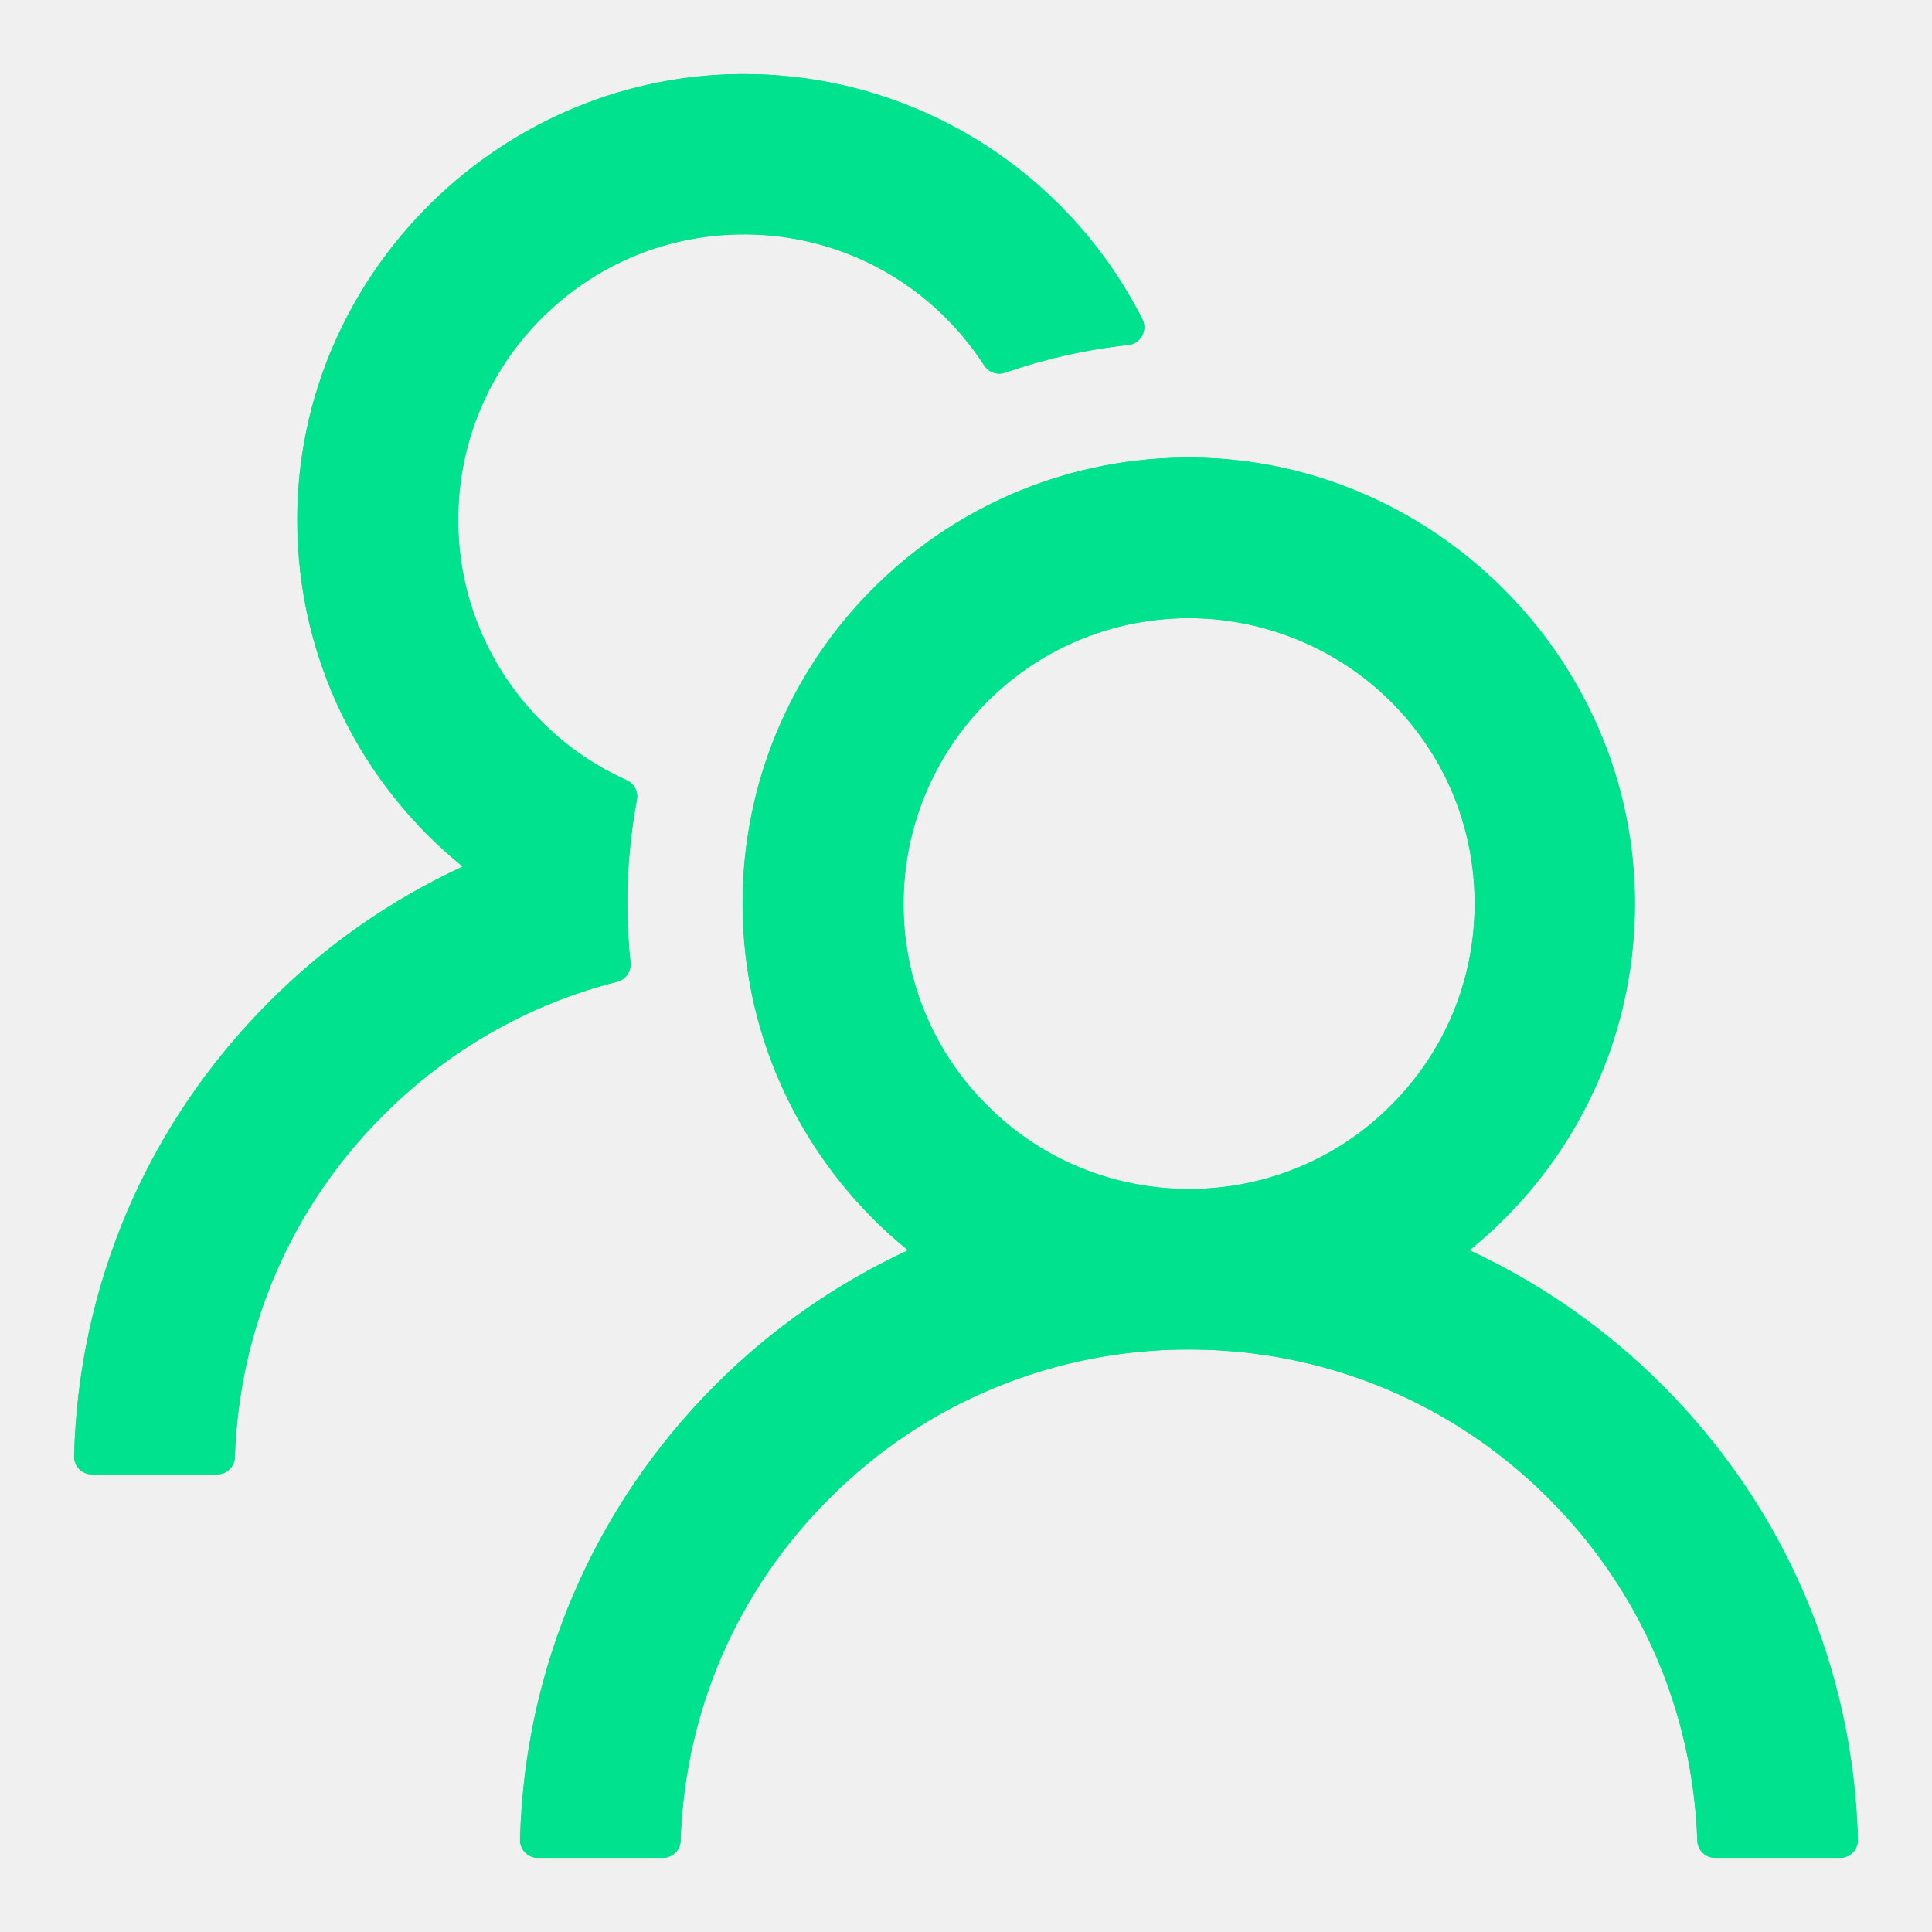
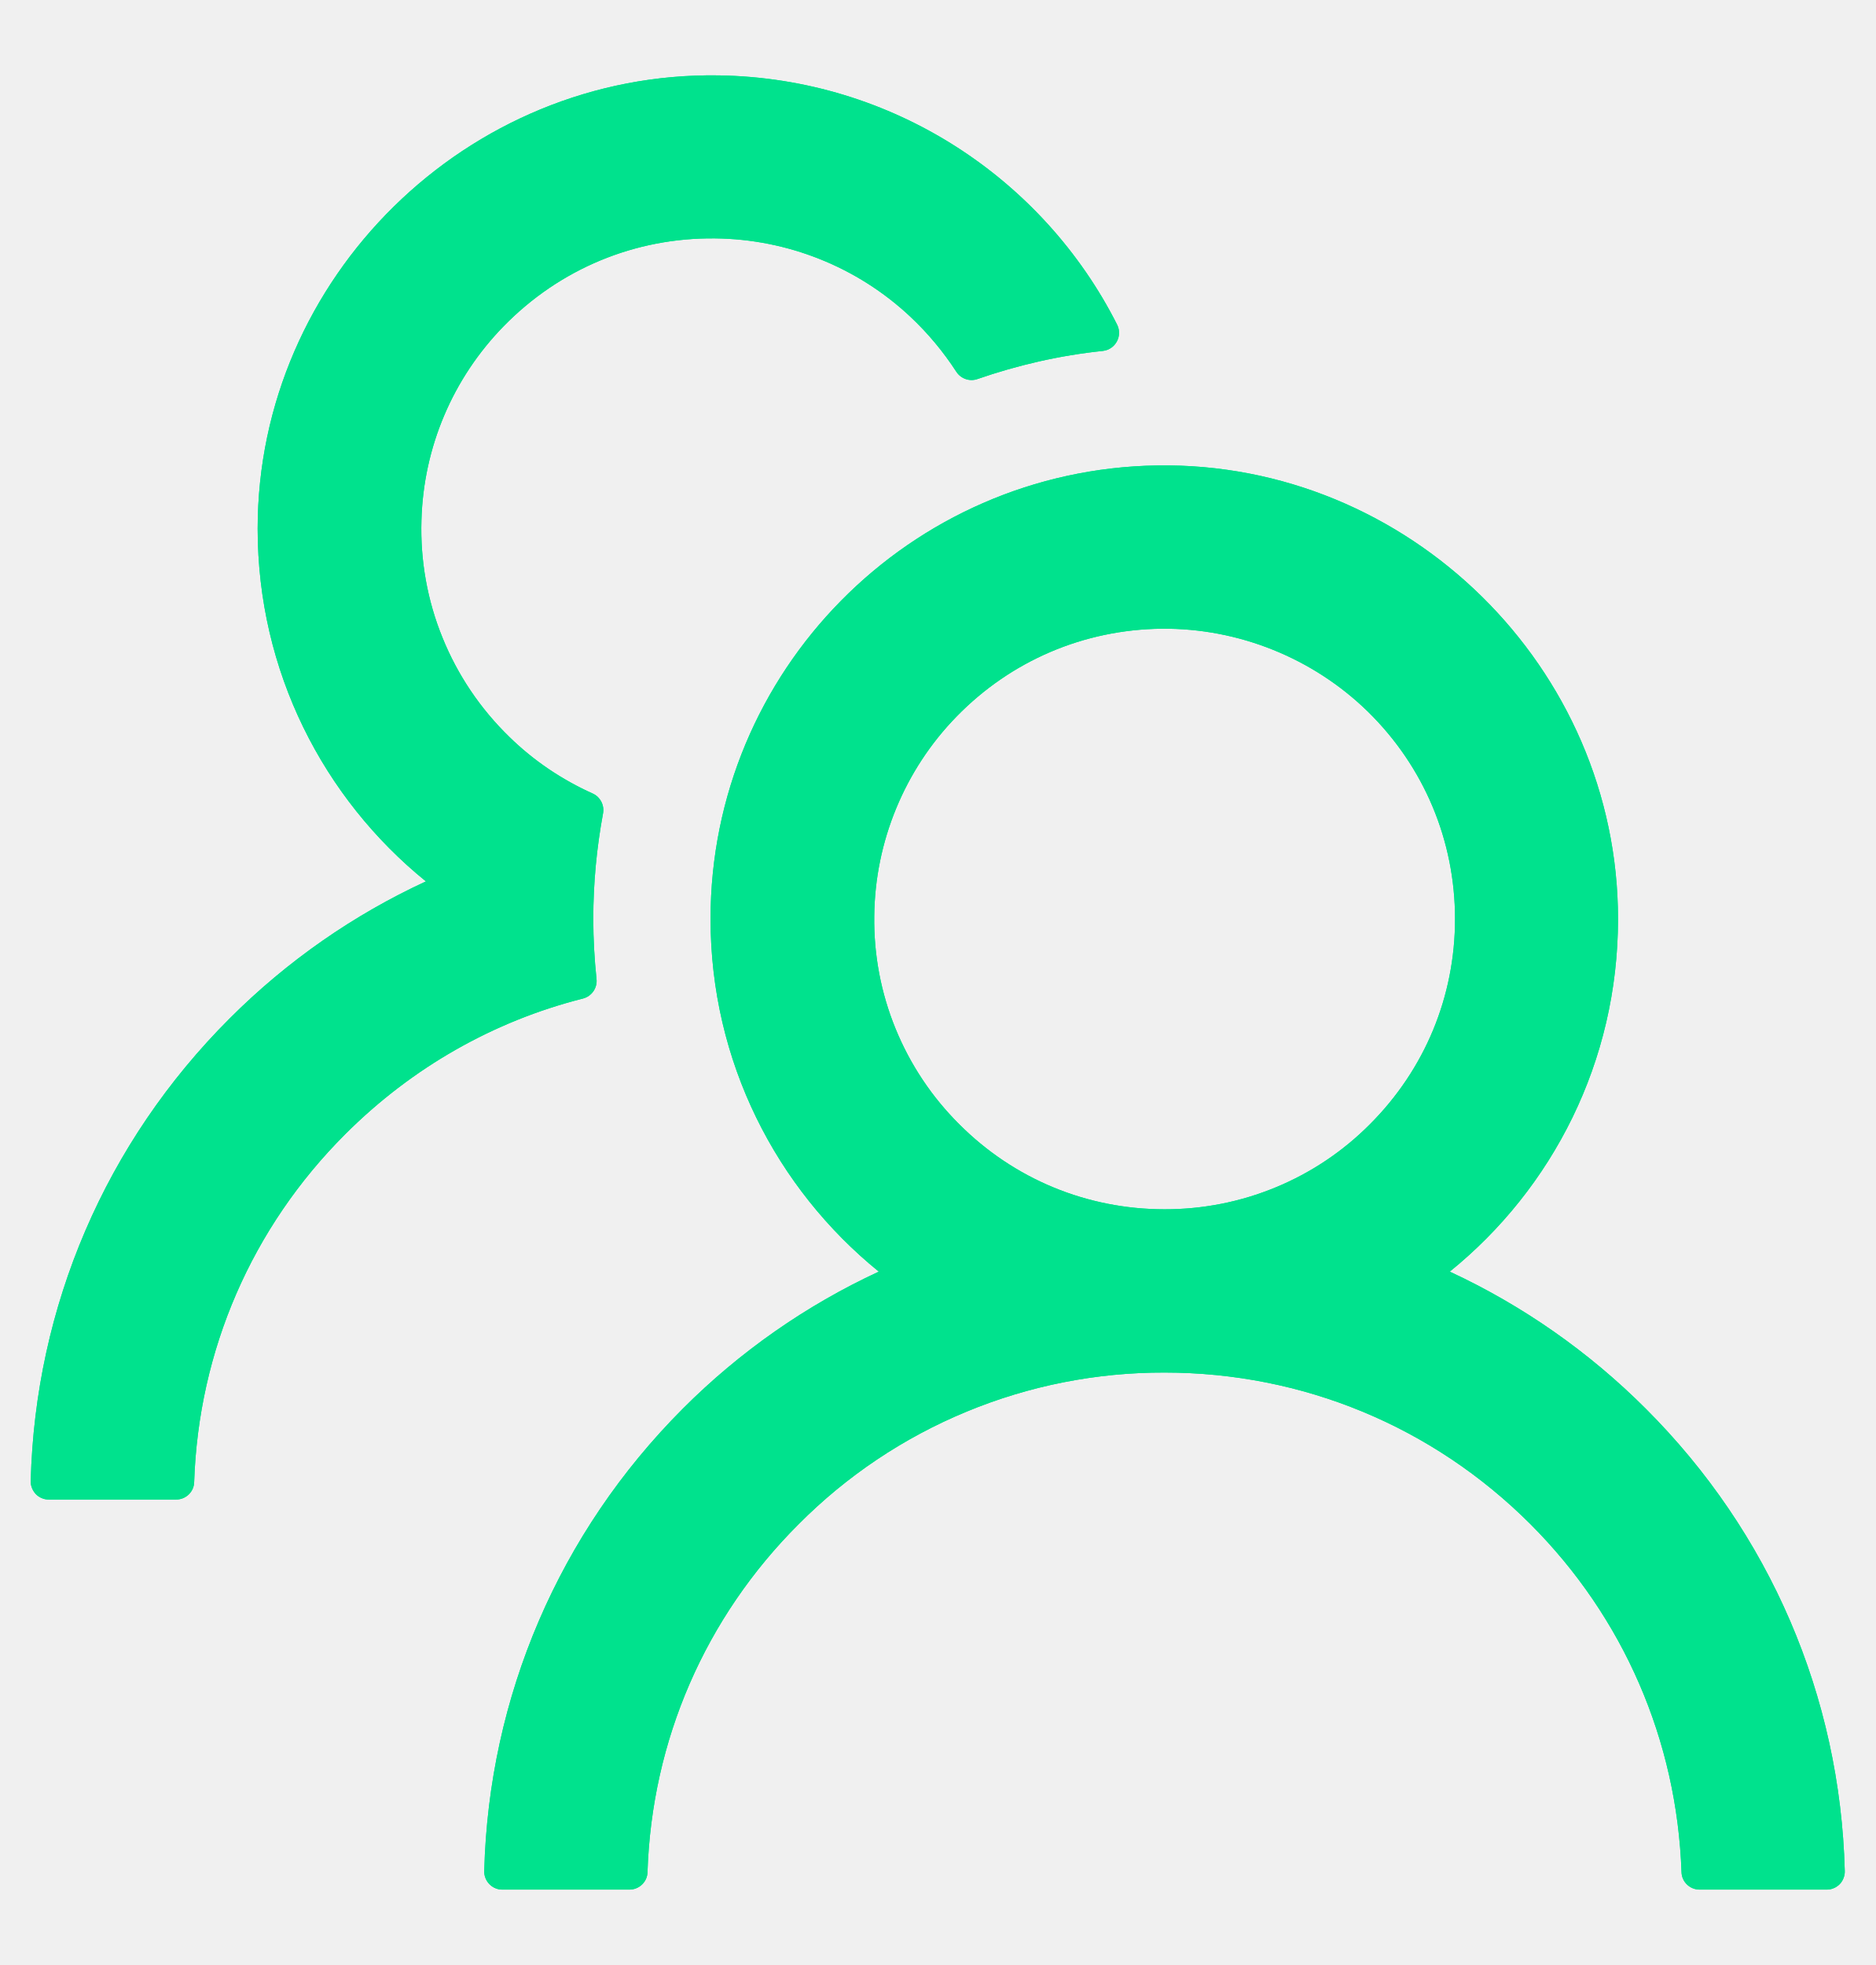
- <svg xmlns="http://www.w3.org/2000/svg" width="22" height="22" viewBox="0 0 22 22" fill="none">
-   <mask id="path-1-inside-1_1_1028" fill="white">
-     <path d="M18.927 15.771C18.291 15.135 17.549 14.616 16.733 14.237C17.884 13.306 18.617 11.884 18.617 10.289C18.617 7.476 16.271 5.168 13.458 5.211C10.688 5.254 8.456 7.511 8.456 10.289C8.456 11.884 9.192 13.306 10.34 14.237C9.524 14.616 8.781 15.135 8.146 15.771C6.76 17.16 5.973 18.993 5.922 20.948C5.921 20.975 5.926 21.002 5.936 21.027C5.946 21.053 5.961 21.076 5.98 21.095C5.999 21.114 6.021 21.13 6.046 21.14C6.071 21.151 6.098 21.156 6.125 21.156H7.547C7.656 21.156 7.748 21.07 7.75 20.961C7.798 19.488 8.395 18.11 9.444 17.063C9.98 16.524 10.618 16.096 11.322 15.805C12.024 15.514 12.778 15.365 13.539 15.367C15.085 15.367 16.54 15.969 17.635 17.063C18.681 18.11 19.277 19.488 19.328 20.961C19.331 21.07 19.422 21.156 19.531 21.156H20.953C20.98 21.156 21.007 21.151 21.032 21.14C21.057 21.13 21.08 21.114 21.099 21.095C21.118 21.076 21.132 21.053 21.142 21.027C21.152 21.002 21.157 20.975 21.156 20.948C21.105 18.993 20.318 17.16 18.927 15.771ZM13.539 13.539C12.671 13.539 11.853 13.201 11.241 12.587C10.934 12.282 10.692 11.919 10.528 11.518C10.364 11.118 10.283 10.689 10.289 10.256C10.297 9.423 10.629 8.618 11.211 8.022C11.82 7.397 12.635 7.049 13.506 7.039C14.367 7.032 15.202 7.367 15.817 7.968C16.446 8.585 16.792 9.411 16.792 10.289C16.792 11.158 16.454 11.973 15.839 12.587C15.538 12.89 15.18 13.13 14.785 13.293C14.39 13.457 13.966 13.54 13.539 13.539ZM7.179 10.96C7.156 10.739 7.143 10.515 7.143 10.289C7.143 9.885 7.181 9.492 7.252 9.109C7.27 9.017 7.222 8.923 7.138 8.885C6.793 8.73 6.475 8.517 6.201 8.248C5.878 7.934 5.624 7.557 5.455 7.14C5.285 6.723 5.205 6.275 5.219 5.825C5.241 5.01 5.569 4.236 6.14 3.652C6.767 3.01 7.61 2.659 8.507 2.669C9.317 2.677 10.099 2.989 10.69 3.543C10.891 3.731 11.063 3.939 11.208 4.162C11.259 4.241 11.358 4.274 11.444 4.244C11.891 4.089 12.364 3.98 12.848 3.929C12.991 3.914 13.072 3.761 13.008 3.634C12.183 2.002 10.497 0.874 8.547 0.844C5.732 0.801 3.385 3.109 3.385 5.919C3.385 7.514 4.119 8.936 5.269 9.868C4.462 10.241 3.718 10.756 3.073 11.401C1.682 12.79 0.895 14.623 0.844 16.581C0.843 16.608 0.848 16.635 0.858 16.66C0.868 16.686 0.883 16.709 0.901 16.728C0.92 16.747 0.943 16.763 0.968 16.773C0.993 16.784 1.02 16.789 1.047 16.789H2.471C2.581 16.789 2.672 16.703 2.674 16.594C2.723 15.121 3.319 13.742 4.368 12.696C5.115 11.95 6.029 11.432 7.026 11.18C7.125 11.155 7.191 11.061 7.179 10.96Z" />
+ <svg xmlns="http://www.w3.org/2000/svg" width="21" height="22" viewBox="0 0 21 22" fill="none">
+   <mask id="path-1-inside-1_1_1928" fill="white">
+     <path d="M18.427 15.771C17.791 15.135 17.049 14.616 16.233 14.237C17.384 13.306 18.117 11.884 18.117 10.289C18.117 7.476 15.771 5.168 12.958 5.211C10.188 5.254 7.956 7.511 7.956 10.289C7.956 11.884 8.692 13.306 9.84 14.237C9.024 14.615 8.281 15.135 7.646 15.771C6.26 17.16 5.473 18.993 5.422 20.948C5.421 20.975 5.426 21.002 5.436 21.027C5.446 21.053 5.461 21.076 5.48 21.095C5.499 21.114 5.521 21.13 5.546 21.14C5.571 21.151 5.598 21.156 5.625 21.156H7.047C7.156 21.156 7.248 21.07 7.25 20.961C7.298 19.488 7.895 18.109 8.944 17.063C9.48 16.524 10.118 16.096 10.822 15.805C11.524 15.514 12.278 15.365 13.039 15.367C14.585 15.367 16.04 15.969 17.135 17.063C18.181 18.109 18.777 19.488 18.828 20.961C18.831 21.07 18.922 21.156 19.031 21.156H20.453C20.48 21.156 20.507 21.151 20.532 21.14C20.557 21.13 20.58 21.114 20.599 21.095C20.618 21.076 20.632 21.053 20.642 21.027C20.652 21.002 20.657 20.975 20.656 20.948C20.605 18.993 19.818 17.16 18.427 15.771ZM13.039 13.539C12.171 13.539 11.353 13.201 10.741 12.587C10.434 12.282 10.192 11.919 10.028 11.518C9.864 11.118 9.783 10.689 9.789 10.256C9.797 9.423 10.129 8.618 10.711 8.022C11.32 7.397 12.135 7.049 13.006 7.039C13.867 7.031 14.702 7.367 15.317 7.968C15.946 8.585 16.292 9.411 16.292 10.289C16.292 11.157 15.954 11.972 15.339 12.587C15.038 12.89 14.68 13.13 14.285 13.293C13.89 13.457 13.466 13.54 13.039 13.539ZM6.679 10.959C6.656 10.739 6.643 10.515 6.643 10.289C6.643 9.885 6.681 9.492 6.752 9.108C6.77 9.017 6.722 8.923 6.638 8.885C6.293 8.73 5.975 8.517 5.701 8.248C5.378 7.934 5.124 7.557 4.955 7.14C4.785 6.723 4.705 6.275 4.719 5.825C4.741 5.01 5.069 4.236 5.64 3.652C6.267 3.01 7.11 2.659 8.007 2.669C8.817 2.677 9.599 2.989 10.19 3.543C10.391 3.731 10.563 3.939 10.708 4.162C10.759 4.241 10.858 4.274 10.944 4.244C11.391 4.089 11.864 3.979 12.348 3.929C12.491 3.913 12.572 3.761 12.508 3.634C11.683 2.002 9.997 0.874 8.047 0.844C5.232 0.801 2.885 3.109 2.885 5.919C2.885 7.514 3.619 8.936 4.769 9.868C3.962 10.241 3.218 10.756 2.573 11.401C1.182 12.79 0.395 14.623 0.344 16.581C0.343 16.608 0.348 16.635 0.358 16.66C0.368 16.685 0.383 16.708 0.401 16.728C0.42 16.747 0.443 16.763 0.468 16.773C0.493 16.784 0.52 16.789 0.547 16.789H1.971C2.081 16.789 2.172 16.703 2.174 16.593C2.223 15.121 2.819 13.742 3.868 12.696C4.615 11.95 5.529 11.432 6.526 11.18C6.625 11.155 6.691 11.061 6.679 10.959Z" />
  </mask>
-   <path d="M18.927 15.771C18.291 15.135 17.549 14.616 16.733 14.237C17.884 13.306 18.617 11.884 18.617 10.289C18.617 7.476 16.271 5.168 13.458 5.211C10.688 5.254 8.456 7.511 8.456 10.289C8.456 11.884 9.192 13.306 10.34 14.237C9.524 14.616 8.781 15.135 8.146 15.771C6.76 17.16 5.973 18.993 5.922 20.948C5.921 20.975 5.926 21.002 5.936 21.027C5.946 21.053 5.961 21.076 5.98 21.095C5.999 21.114 6.021 21.13 6.046 21.14C6.071 21.151 6.098 21.156 6.125 21.156H7.547C7.656 21.156 7.748 21.07 7.75 20.961C7.798 19.488 8.395 18.11 9.444 17.063C9.98 16.524 10.618 16.096 11.322 15.805C12.024 15.514 12.778 15.365 13.539 15.367C15.085 15.367 16.54 15.969 17.635 17.063C18.681 18.11 19.277 19.488 19.328 20.961C19.331 21.07 19.422 21.156 19.531 21.156H20.953C20.98 21.156 21.007 21.151 21.032 21.14C21.057 21.13 21.08 21.114 21.099 21.095C21.118 21.076 21.132 21.053 21.142 21.027C21.152 21.002 21.157 20.975 21.156 20.948C21.105 18.993 20.318 17.16 18.927 15.771ZM13.539 13.539C12.671 13.539 11.853 13.201 11.241 12.587C10.934 12.282 10.692 11.919 10.528 11.518C10.364 11.118 10.283 10.689 10.289 10.256C10.297 9.423 10.629 8.618 11.211 8.022C11.82 7.397 12.635 7.049 13.506 7.039C14.367 7.032 15.202 7.367 15.817 7.968C16.446 8.585 16.792 9.411 16.792 10.289C16.792 11.158 16.454 11.973 15.839 12.587C15.538 12.89 15.18 13.13 14.785 13.293C14.39 13.457 13.966 13.54 13.539 13.539ZM7.179 10.96C7.156 10.739 7.143 10.515 7.143 10.289C7.143 9.885 7.181 9.492 7.252 9.109C7.27 9.017 7.222 8.923 7.138 8.885C6.793 8.73 6.475 8.517 6.201 8.248C5.878 7.934 5.624 7.557 5.455 7.14C5.285 6.723 5.205 6.275 5.219 5.825C5.241 5.01 5.569 4.236 6.14 3.652C6.767 3.01 7.61 2.659 8.507 2.669C9.317 2.677 10.099 2.989 10.69 3.543C10.891 3.731 11.063 3.939 11.208 4.162C11.259 4.241 11.358 4.274 11.444 4.244C11.891 4.089 12.364 3.98 12.848 3.929C12.991 3.914 13.072 3.761 13.008 3.634C12.183 2.002 10.497 0.874 8.547 0.844C5.732 0.801 3.385 3.109 3.385 5.919C3.385 7.514 4.119 8.936 5.269 9.868C4.462 10.241 3.718 10.756 3.073 11.401C1.682 12.79 0.895 14.623 0.844 16.581C0.843 16.608 0.848 16.635 0.858 16.66C0.868 16.686 0.883 16.709 0.901 16.728C0.92 16.747 0.943 16.763 0.968 16.773C0.993 16.784 1.02 16.789 1.047 16.789H2.471C2.581 16.789 2.672 16.703 2.674 16.594C2.723 15.121 3.319 13.742 4.368 12.696C5.115 11.95 6.029 11.432 7.026 11.18C7.125 11.155 7.191 11.061 7.179 10.96Z" fill="#00E28D" />
-   <path d="M18.927 15.771L18.22 16.478L18.221 16.479L18.927 15.771ZM16.733 14.237L16.104 13.46L14.858 14.47L16.312 15.145L16.733 14.237ZM13.458 5.211L13.443 4.211L13.442 4.211L13.458 5.211ZM10.34 14.237L10.761 15.145L12.214 14.471L10.97 13.461L10.34 14.237ZM8.146 15.771L7.439 15.064L7.438 15.065L8.146 15.771ZM5.922 20.948L4.922 20.922L4.922 20.923L5.922 20.948ZM6.125 21.156V20.156H6.125L6.125 21.156ZM7.75 20.961L6.751 20.928L6.75 20.938L7.75 20.961ZM9.444 17.063L10.15 17.771L10.153 17.769L9.444 17.063ZM13.539 15.367L13.536 16.367H13.539V15.367ZM19.328 20.961L20.328 20.938L20.328 20.926L19.328 20.961ZM20.953 21.156L20.953 20.156H20.953V21.156ZM21.156 20.948L22.156 20.923L22.156 20.922L21.156 20.948ZM13.539 13.539L13.542 12.539H13.539V13.539ZM11.241 12.587L11.95 11.881L11.946 11.877L11.241 12.587ZM10.289 10.256L11.289 10.27L11.289 10.265L10.289 10.256ZM11.211 8.022L10.495 7.323L10.495 7.324L11.211 8.022ZM13.506 7.039L13.497 6.039L13.495 6.039L13.506 7.039ZM15.817 7.968L16.517 7.254L16.516 7.254L15.817 7.968ZM15.839 12.587L15.132 11.88L15.131 11.882L15.839 12.587ZM7.252 9.109L6.271 8.918L6.269 8.926L7.252 9.109ZM7.138 8.885L7.552 7.975L7.547 7.973L7.138 8.885ZM6.201 8.248L6.902 7.534L6.897 7.53L6.201 8.248ZM5.219 5.825L6.218 5.856L6.218 5.854L5.219 5.825ZM6.14 3.652L6.855 4.351L6.856 4.351L6.14 3.652ZM8.507 2.669L8.495 3.669L8.497 3.669L8.507 2.669ZM10.69 3.543L11.374 2.813L11.373 2.813L10.69 3.543ZM11.208 4.162L12.049 3.62L12.048 3.619L11.208 4.162ZM11.444 4.244L11.117 3.299L11.112 3.301L11.444 4.244ZM12.848 3.929L12.953 4.923L12.955 4.923L12.848 3.929ZM13.008 3.634L13.903 3.187L13.901 3.183L13.008 3.634ZM8.547 0.844L8.563 -0.156L8.563 -0.156L8.547 0.844ZM5.269 9.868L5.689 10.775L7.147 10.102L5.899 9.091L5.269 9.868ZM3.073 11.401L3.78 12.109L3.78 12.108L3.073 11.401ZM0.844 16.581L-0.156 16.555L-0.156 16.556L0.844 16.581ZM1.047 16.789V15.789H1.047L1.047 16.789ZM2.674 16.594L1.675 16.561L1.675 16.57L2.674 16.594ZM4.368 12.696L5.074 13.404L5.075 13.403L4.368 12.696ZM7.026 11.18L7.271 12.15L7.275 12.149L7.026 11.18ZM19.634 15.064C18.916 14.345 18.076 13.758 17.154 13.33L16.312 15.145C17.021 15.473 17.667 15.925 18.22 16.478L19.634 15.064ZM17.363 15.014C18.737 13.901 19.617 12.198 19.617 10.289H17.617C17.617 11.569 17.03 12.71 16.104 13.46L17.363 15.014ZM19.617 10.289C19.617 6.917 16.813 4.159 13.443 4.211L13.473 6.211C15.729 6.176 17.617 8.035 17.617 10.289H19.617ZM13.442 4.211C10.128 4.263 7.456 6.964 7.456 10.289H9.456C9.456 8.059 11.248 6.246 13.473 6.211L13.442 4.211ZM7.456 10.289C7.456 12.199 8.339 13.901 9.71 15.014L10.97 13.461C10.045 12.71 9.456 11.569 9.456 10.289H7.456ZM9.919 13.33C8.997 13.758 8.157 14.345 7.439 15.064L8.854 16.478C9.406 15.925 10.051 15.473 10.761 15.145L9.919 13.33ZM7.438 15.065C5.872 16.634 4.98 18.711 4.922 20.922L6.922 20.974C6.966 19.276 7.648 17.686 8.854 16.477L7.438 15.065ZM4.922 20.923C4.918 21.084 4.946 21.243 5.005 21.393L6.867 20.662C6.906 20.761 6.924 20.867 6.922 20.973L4.922 20.923ZM5.005 21.393C5.064 21.542 5.152 21.678 5.264 21.793L6.695 20.397C6.77 20.473 6.828 20.563 6.867 20.662L5.005 21.393ZM5.264 21.793C5.376 21.908 5.51 22 5.658 22.062L6.434 20.219C6.532 20.26 6.621 20.321 6.695 20.397L5.264 21.793ZM5.658 22.062C5.806 22.124 5.965 22.156 6.125 22.156L6.125 20.156C6.231 20.156 6.336 20.178 6.434 20.219L5.658 22.062ZM6.125 22.156H7.547V20.156H6.125V22.156ZM7.547 22.156C8.18 22.156 8.734 21.656 8.75 20.984L6.75 20.938C6.761 20.484 7.132 20.156 7.547 20.156V22.156ZM8.75 20.994C8.789 19.775 9.281 18.638 10.15 17.771L8.737 16.355C7.509 17.581 6.807 19.201 6.751 20.928L8.75 20.994ZM10.153 17.769C10.596 17.323 11.123 16.97 11.704 16.729L10.939 14.881C10.114 15.223 9.364 15.725 8.735 16.358L10.153 17.769ZM11.704 16.729C12.285 16.488 12.908 16.366 13.536 16.367L13.542 14.367C12.649 14.365 11.764 14.54 10.939 14.881L11.704 16.729ZM13.539 16.367C14.82 16.367 16.021 16.864 16.927 17.77L18.342 16.356C17.06 15.074 15.35 14.367 13.539 14.367V16.367ZM16.927 17.77C17.794 18.637 18.287 19.775 18.329 20.995L20.328 20.926C20.268 19.201 19.567 17.582 18.342 16.356L16.927 17.77ZM18.328 20.984C18.344 21.656 18.898 22.156 19.531 22.156V20.156C19.946 20.156 20.317 20.484 20.328 20.938L18.328 20.984ZM19.531 22.156H20.953V20.156H19.531V22.156ZM20.953 22.156C21.113 22.156 21.272 22.124 21.42 22.062L20.644 20.219C20.742 20.178 20.847 20.156 20.953 20.156L20.953 22.156ZM21.42 22.062C21.568 22 21.702 21.908 21.814 21.793L20.383 20.397C20.457 20.321 20.546 20.26 20.644 20.219L21.42 22.062ZM21.814 21.793C21.927 21.678 22.015 21.542 22.073 21.393L20.212 20.662C20.25 20.563 20.309 20.473 20.383 20.397L21.814 21.793ZM22.073 21.393C22.132 21.243 22.16 21.084 22.156 20.923L20.157 20.973C20.154 20.867 20.173 20.761 20.212 20.662L22.073 21.393ZM22.156 20.922C22.099 18.71 21.206 16.633 19.634 15.063L18.221 16.479C19.431 17.687 20.113 19.276 20.157 20.974L22.156 20.922ZM13.539 12.539C12.935 12.539 12.373 12.306 11.95 11.881L10.533 13.293C11.334 14.097 12.407 14.539 13.539 14.539V12.539ZM11.946 11.877C11.734 11.667 11.567 11.416 11.454 11.14L9.602 11.897C9.817 12.421 10.134 12.898 10.537 13.297L11.946 11.877ZM11.454 11.14C11.341 10.864 11.285 10.568 11.289 10.27L9.289 10.242C9.281 10.809 9.388 11.372 9.602 11.897L11.454 11.14ZM11.289 10.265C11.294 9.691 11.525 9.133 11.927 8.72L10.495 7.324C9.734 8.104 9.299 9.156 9.289 10.247L11.289 10.265ZM11.927 8.72C12.35 8.286 12.912 8.046 13.518 8.039L13.495 6.039C12.359 6.052 11.29 6.508 10.495 7.323L11.927 8.72ZM13.515 8.039C14.112 8.034 14.693 8.267 15.117 8.683L16.516 7.254C15.712 6.466 14.621 6.029 13.497 6.039L13.515 8.039ZM15.117 8.683C15.554 9.111 15.792 9.679 15.792 10.289H17.792C17.792 9.143 17.339 8.06 16.517 7.254L15.117 8.683ZM15.792 10.289C15.792 10.892 15.559 11.453 15.132 11.88L16.547 13.294C17.349 12.492 17.792 11.423 17.792 10.289H15.792ZM15.131 11.882C14.922 12.091 14.675 12.257 14.402 12.37L15.167 14.217C15.684 14.003 16.154 13.689 16.548 13.292L15.131 11.882ZM14.402 12.37C14.13 12.482 13.837 12.54 13.542 12.539L13.536 14.539C14.096 14.541 14.65 14.431 15.167 14.217L14.402 12.37ZM8.173 10.857C8.154 10.667 8.143 10.478 8.143 10.289H6.143C6.143 10.553 6.158 10.81 6.184 11.062L8.173 10.857ZM8.143 10.289C8.143 9.949 8.175 9.616 8.236 9.291L6.269 8.926C6.187 9.368 6.143 9.822 6.143 10.289H8.143ZM8.234 9.299C8.339 8.758 8.061 8.206 7.552 7.975L6.724 9.795C6.382 9.64 6.201 9.276 6.271 8.918L8.234 9.299ZM7.547 7.973C7.306 7.865 7.089 7.717 6.902 7.534L5.501 8.961C5.862 9.316 6.279 9.596 6.729 9.797L7.547 7.973ZM6.897 7.53C6.674 7.313 6.498 7.053 6.381 6.764L4.528 7.516C4.749 8.062 5.082 8.556 5.505 8.966L6.897 7.53ZM6.381 6.764C6.264 6.476 6.209 6.167 6.218 5.856L4.219 5.795C4.201 6.384 4.307 6.97 4.528 7.516L6.381 6.764ZM6.218 5.854C6.234 5.29 6.46 4.755 6.855 4.351L5.425 2.953C4.678 3.717 4.249 4.731 4.219 5.797L6.218 5.854ZM6.856 4.351C7.293 3.903 7.873 3.662 8.495 3.669L8.518 1.67C7.348 1.656 6.242 2.116 5.425 2.953L6.856 4.351ZM8.497 3.669C9.057 3.675 9.599 3.891 10.007 4.273L11.373 2.813C10.599 2.088 9.576 1.679 8.516 1.669L8.497 3.669ZM10.007 4.273C10.147 4.404 10.268 4.55 10.369 4.706L12.048 3.619C11.86 3.328 11.635 3.057 11.374 2.813L10.007 4.273ZM10.368 4.705C10.671 5.173 11.255 5.371 11.777 5.187L11.112 3.301C11.461 3.177 11.848 3.309 12.049 3.62L10.368 4.705ZM11.772 5.189C12.151 5.057 12.548 4.966 12.953 4.923L12.744 2.934C12.179 2.993 11.632 3.12 11.117 3.299L11.772 5.189ZM12.955 4.923C13.803 4.832 14.273 3.927 13.903 3.187L12.114 4.082C11.871 3.596 12.178 2.995 12.742 2.935L12.955 4.923ZM13.901 3.183C12.914 1.23 10.897 -0.12 8.563 -0.156L8.532 1.844C10.098 1.868 11.453 2.773 12.116 4.085L13.901 3.183ZM8.563 -0.156C5.19 -0.208 2.385 2.549 2.385 5.919H4.385C4.385 3.668 6.273 1.809 8.532 1.844L8.563 -0.156ZM2.385 5.919C2.385 7.828 3.265 9.531 4.64 10.645L5.899 9.091C4.973 8.341 4.385 7.2 4.385 5.919H2.385ZM4.85 8.96C3.936 9.382 3.095 9.965 2.366 10.694L3.78 12.108C4.341 11.547 4.988 11.1 5.689 10.775L4.85 8.96ZM2.367 10.694C0.794 12.264 -0.098 14.341 -0.156 16.555L1.843 16.607C1.888 14.906 2.57 13.317 3.78 12.109L2.367 10.694ZM-0.156 16.556C-0.16 16.716 -0.132 16.876 -0.073 17.026L1.789 16.295C1.828 16.394 1.846 16.5 1.843 16.606L-0.156 16.556ZM-0.073 17.026C-0.014 17.175 0.074 17.311 0.186 17.426L1.617 16.03C1.692 16.106 1.75 16.196 1.789 16.295L-0.073 17.026ZM0.186 17.426C0.298 17.541 0.432 17.633 0.58 17.695L1.356 15.852C1.454 15.893 1.543 15.953 1.617 16.03L0.186 17.426ZM0.58 17.695C0.728 17.757 0.887 17.789 1.047 17.789L1.047 15.789C1.153 15.789 1.258 15.81 1.356 15.852L0.58 17.695ZM1.047 17.789H2.471V15.789H1.047V17.789ZM2.471 17.789C3.104 17.789 3.659 17.288 3.674 16.617L1.675 16.57C1.685 16.117 2.057 15.789 2.471 15.789V17.789ZM3.674 16.626C3.714 15.408 4.206 14.271 5.074 13.404L3.662 11.988C2.433 13.214 1.732 14.834 1.675 16.561L3.674 16.626ZM5.075 13.403C5.695 12.783 6.45 12.357 7.271 12.15L6.782 10.211C5.607 10.507 4.534 11.116 3.661 11.989L5.075 13.403ZM7.275 12.149C7.847 12.002 8.248 11.452 8.171 10.835L6.186 11.084C6.135 10.67 6.404 10.307 6.778 10.212L7.275 12.149Z" fill="#00E28D" mask="url(#path-1-inside-1_1_1028)" />
+   <path d="M18.427 15.771C17.791 15.135 17.049 14.616 16.233 14.237C17.384 13.306 18.117 11.884 18.117 10.289C18.117 7.476 15.771 5.168 12.958 5.211C10.188 5.254 7.956 7.511 7.956 10.289C7.956 11.884 8.692 13.306 9.84 14.237C9.024 14.615 8.281 15.135 7.646 15.771C6.26 17.16 5.473 18.993 5.422 20.948C5.421 20.975 5.426 21.002 5.436 21.027C5.446 21.053 5.461 21.076 5.48 21.095C5.499 21.114 5.521 21.13 5.546 21.14C5.571 21.151 5.598 21.156 5.625 21.156H7.047C7.156 21.156 7.248 21.07 7.25 20.961C7.298 19.488 7.895 18.109 8.944 17.063C9.48 16.524 10.118 16.096 10.822 15.805C11.524 15.514 12.278 15.365 13.039 15.367C14.585 15.367 16.04 15.969 17.135 17.063C18.181 18.109 18.777 19.488 18.828 20.961C18.831 21.07 18.922 21.156 19.031 21.156H20.453C20.48 21.156 20.507 21.151 20.532 21.14C20.557 21.13 20.58 21.114 20.599 21.095C20.618 21.076 20.632 21.053 20.642 21.027C20.652 21.002 20.657 20.975 20.656 20.948C20.605 18.993 19.818 17.16 18.427 15.771ZM13.039 13.539C12.171 13.539 11.353 13.201 10.741 12.587C10.434 12.282 10.192 11.919 10.028 11.518C9.864 11.118 9.783 10.689 9.789 10.256C9.797 9.423 10.129 8.618 10.711 8.022C11.32 7.397 12.135 7.049 13.006 7.039C13.867 7.031 14.702 7.367 15.317 7.968C15.946 8.585 16.292 9.411 16.292 10.289C16.292 11.157 15.954 11.972 15.339 12.587C15.038 12.89 14.68 13.13 14.285 13.293C13.89 13.457 13.466 13.54 13.039 13.539ZM6.679 10.959C6.656 10.739 6.643 10.515 6.643 10.289C6.643 9.885 6.681 9.492 6.752 9.108C6.77 9.017 6.722 8.923 6.638 8.885C6.293 8.73 5.975 8.517 5.701 8.248C5.378 7.934 5.124 7.557 4.955 7.14C4.785 6.723 4.705 6.275 4.719 5.825C4.741 5.01 5.069 4.236 5.64 3.652C6.267 3.01 7.11 2.659 8.007 2.669C8.817 2.677 9.599 2.989 10.19 3.543C10.391 3.731 10.563 3.939 10.708 4.162C10.759 4.241 10.858 4.274 10.944 4.244C11.391 4.089 11.864 3.979 12.348 3.929C12.491 3.913 12.572 3.761 12.508 3.634C11.683 2.002 9.997 0.874 8.047 0.844C5.232 0.801 2.885 3.109 2.885 5.919C2.885 7.514 3.619 8.936 4.769 9.868C3.962 10.241 3.218 10.756 2.573 11.401C1.182 12.79 0.395 14.623 0.344 16.581C0.343 16.608 0.348 16.635 0.358 16.66C0.368 16.685 0.383 16.708 0.401 16.728C0.42 16.747 0.443 16.763 0.468 16.773C0.493 16.784 0.52 16.789 0.547 16.789H1.971C2.081 16.789 2.172 16.703 2.174 16.593C2.223 15.121 2.819 13.742 3.868 12.696C4.615 11.95 5.529 11.432 6.526 11.18C6.625 11.155 6.691 11.061 6.679 10.959Z" fill="#00E28D" />
+   <path d="M18.427 15.771L17.72 16.478L17.721 16.479L18.427 15.771ZM16.233 14.237L15.604 13.46L14.358 14.47L15.812 15.144L16.233 14.237ZM12.958 5.211L12.943 4.211L12.942 4.211L12.958 5.211ZM9.84 14.237L10.261 15.145L11.714 14.471L10.47 13.461L9.84 14.237ZM7.646 15.771L6.939 15.064L6.938 15.064L7.646 15.771ZM5.422 20.948L4.422 20.922L4.422 20.923L5.422 20.948ZM5.625 21.156V20.156H5.625L5.625 21.156ZM7.25 20.961L6.251 20.928L6.25 20.938L7.25 20.961ZM8.944 17.063L9.65 17.771L9.653 17.768L8.944 17.063ZM13.039 15.367L13.036 16.367H13.039V15.367ZM18.828 20.961L19.828 20.938L19.828 20.926L18.828 20.961ZM20.453 21.156L20.453 20.156H20.453V21.156ZM20.656 20.948L21.656 20.923L21.656 20.922L20.656 20.948ZM13.039 13.539L13.042 12.539H13.039V13.539ZM10.741 12.587L11.45 11.881L11.446 11.877L10.741 12.587ZM9.789 10.256L10.789 10.27L10.789 10.265L9.789 10.256ZM10.711 8.022L9.995 7.323L9.995 7.324L10.711 8.022ZM13.006 7.039L12.997 6.039L12.995 6.039L13.006 7.039ZM15.317 7.968L16.017 7.254L16.016 7.254L15.317 7.968ZM15.339 12.587L14.632 11.88L14.631 11.882L15.339 12.587ZM6.752 9.108L5.771 8.918L5.769 8.926L6.752 9.108ZM6.638 8.885L7.052 7.975L7.047 7.973L6.638 8.885ZM5.701 8.248L6.402 7.534L6.397 7.53L5.701 8.248ZM4.719 5.825L5.718 5.855L5.718 5.853L4.719 5.825ZM5.64 3.652L6.355 4.351L6.356 4.351L5.64 3.652ZM8.007 2.669L7.995 3.669L7.997 3.669L8.007 2.669ZM10.19 3.543L10.874 2.813L10.873 2.813L10.19 3.543ZM10.708 4.162L11.549 3.62L11.548 3.619L10.708 4.162ZM10.944 4.244L10.617 3.299L10.612 3.301L10.944 4.244ZM12.348 3.929L12.453 4.923L12.455 4.923L12.348 3.929ZM12.508 3.634L13.403 3.187L13.401 3.183L12.508 3.634ZM8.047 0.844L8.063 -0.156L8.063 -0.156L8.047 0.844ZM4.769 9.868L5.189 10.775L6.647 10.101L5.399 9.091L4.769 9.868ZM2.573 11.401L3.28 12.109L3.28 12.108L2.573 11.401ZM0.344 16.581L-0.656 16.555L-0.656 16.556L0.344 16.581ZM0.547 16.789V15.789H0.547L0.547 16.789ZM2.174 16.593L1.175 16.561L1.175 16.57L2.174 16.593ZM3.868 12.696L4.574 13.404L4.575 13.403L3.868 12.696ZM6.526 11.18L6.771 12.15L6.775 12.149L6.526 11.18ZM19.134 15.064C18.416 14.345 17.576 13.758 16.654 13.33L15.812 15.144C16.521 15.473 17.167 15.925 17.72 16.478L19.134 15.064ZM16.863 15.014C18.237 13.901 19.117 12.198 19.117 10.289H17.117C17.117 11.569 16.53 12.71 15.604 13.46L16.863 15.014ZM19.117 10.289C19.117 6.917 16.313 4.159 12.943 4.211L12.973 6.211C15.229 6.176 17.117 8.035 17.117 10.289H19.117ZM12.942 4.211C9.628 4.263 6.956 6.964 6.956 10.289H8.956C8.956 8.059 10.748 6.245 12.973 6.211L12.942 4.211ZM6.956 10.289C6.956 12.199 7.839 13.901 9.21 15.014L10.47 13.461C9.545 12.71 8.956 11.568 8.956 10.289H6.956ZM9.419 13.33C8.497 13.758 7.657 14.345 6.939 15.064L8.354 16.477C8.906 15.924 9.551 15.473 10.261 15.145L9.419 13.33ZM6.938 15.064C5.372 16.634 4.48 18.71 4.422 20.922L6.422 20.974C6.466 19.276 7.148 17.686 8.354 16.477L6.938 15.064ZM4.422 20.923C4.418 21.084 4.446 21.243 4.505 21.393L6.367 20.662C6.406 20.761 6.424 20.867 6.422 20.973L4.422 20.923ZM4.505 21.393C4.564 21.542 4.652 21.678 4.764 21.793L6.195 20.397C6.27 20.473 6.328 20.563 6.367 20.662L4.505 21.393ZM4.764 21.793C4.876 21.908 5.01 22 5.158 22.062L5.934 20.219C6.032 20.26 6.121 20.32 6.195 20.397L4.764 21.793ZM5.158 22.062C5.306 22.124 5.465 22.156 5.625 22.156L5.625 20.156C5.731 20.156 5.836 20.177 5.934 20.219L5.158 22.062ZM5.625 22.156H7.047V20.156H5.625V22.156ZM7.047 22.156C7.68 22.156 8.234 21.655 8.25 20.984L6.25 20.938C6.261 20.484 6.632 20.156 7.047 20.156V22.156ZM8.25 20.994C8.289 19.775 8.781 18.638 9.65 17.771L8.237 16.355C7.009 17.581 6.307 19.201 6.251 20.928L8.25 20.994ZM9.653 17.768C10.096 17.323 10.623 16.969 11.204 16.729L10.439 14.881C9.614 15.223 8.864 15.725 8.235 16.358L9.653 17.768ZM11.204 16.729C11.785 16.488 12.408 16.365 13.036 16.367L13.042 14.367C12.149 14.365 11.264 14.539 10.439 14.881L11.204 16.729ZM13.039 16.367C14.32 16.367 15.521 16.864 16.427 17.77L17.842 16.356C16.56 15.074 14.85 14.367 13.039 14.367V16.367ZM16.427 17.77C17.294 18.637 17.787 19.775 17.829 20.995L19.828 20.926C19.768 19.201 19.067 17.582 17.842 16.356L16.427 17.77ZM17.828 20.984C17.844 21.655 18.398 22.156 19.031 22.156V20.156C19.446 20.156 19.817 20.484 19.828 20.938L17.828 20.984ZM19.031 22.156H20.453V20.156H19.031V22.156ZM20.453 22.156C20.613 22.156 20.772 22.124 20.92 22.062L20.144 20.219C20.242 20.177 20.347 20.156 20.453 20.156L20.453 22.156ZM20.92 22.062C21.068 22 21.202 21.908 21.314 21.793L19.883 20.397C19.957 20.32 20.046 20.26 20.144 20.219L20.92 22.062ZM21.314 21.793C21.427 21.678 21.515 21.542 21.573 21.393L19.712 20.662C19.75 20.563 19.809 20.473 19.883 20.397L21.314 21.793ZM21.573 21.393C21.632 21.243 21.66 21.084 21.656 20.923L19.657 20.973C19.654 20.867 19.673 20.761 19.712 20.662L21.573 21.393ZM21.656 20.922C21.599 18.71 20.706 16.633 19.134 15.063L17.721 16.479C18.931 17.686 19.613 19.276 19.657 20.974L21.656 20.922ZM13.039 12.539C12.435 12.539 11.873 12.306 11.45 11.881L10.033 13.293C10.834 14.097 11.907 14.539 13.039 14.539V12.539ZM11.446 11.877C11.234 11.667 11.067 11.416 10.954 11.14L9.102 11.896C9.317 12.421 9.635 12.898 10.037 13.297L11.446 11.877ZM10.954 11.14C10.841 10.864 10.785 10.568 10.789 10.27L8.789 10.242C8.781 10.809 8.888 11.372 9.102 11.896L10.954 11.14ZM10.789 10.265C10.794 9.691 11.025 9.132 11.427 8.72L9.995 7.324C9.234 8.104 8.799 9.156 8.789 10.247L10.789 10.265ZM11.427 8.72C11.85 8.286 12.412 8.046 13.018 8.039L12.995 6.039C11.859 6.052 10.79 6.508 9.995 7.323L11.427 8.72ZM13.015 8.039C13.612 8.034 14.193 8.267 14.617 8.683L16.016 7.254C15.212 6.466 14.121 6.029 12.997 6.039L13.015 8.039ZM14.617 8.683C15.054 9.111 15.292 9.679 15.292 10.289H17.292C17.292 9.142 16.839 8.06 16.017 7.254L14.617 8.683ZM15.292 10.289C15.292 10.892 15.059 11.453 14.632 11.88L16.047 13.294C16.849 12.492 17.292 11.423 17.292 10.289H15.292ZM14.631 11.882C14.422 12.091 14.175 12.257 13.902 12.369L14.667 14.217C15.184 14.003 15.654 13.689 16.048 13.292L14.631 11.882ZM13.902 12.369C13.63 12.482 13.337 12.54 13.042 12.539L13.036 14.539C13.596 14.541 14.15 14.431 14.667 14.217L13.902 12.369ZM7.673 10.857C7.654 10.666 7.643 10.477 7.643 10.289H5.643C5.643 10.553 5.658 10.81 5.684 11.062L7.673 10.857ZM7.643 10.289C7.643 9.949 7.675 9.616 7.736 9.291L5.769 8.926C5.687 9.367 5.643 9.822 5.643 10.289H7.643ZM7.734 9.299C7.839 8.758 7.561 8.206 7.052 7.975L6.224 9.795C5.882 9.64 5.701 9.276 5.771 8.918L7.734 9.299ZM7.047 7.973C6.806 7.864 6.589 7.717 6.402 7.534L5.001 8.961C5.362 9.316 5.779 9.596 6.229 9.797L7.047 7.973ZM6.397 7.53C6.174 7.313 5.998 7.052 5.881 6.764L4.028 7.516C4.249 8.062 4.582 8.556 5.005 8.966L6.397 7.53ZM5.881 6.764C5.764 6.476 5.709 6.166 5.718 5.855L3.719 5.795C3.701 6.384 3.807 6.97 4.028 7.516L5.881 6.764ZM5.718 5.853C5.734 5.289 5.96 4.755 6.355 4.351L4.925 2.953C4.178 3.717 3.749 4.731 3.719 5.797L5.718 5.853ZM6.356 4.351C6.793 3.903 7.373 3.662 7.995 3.669L8.018 1.669C6.848 1.656 5.742 2.116 4.925 2.953L6.356 4.351ZM7.997 3.669C8.557 3.675 9.099 3.891 9.507 4.273L10.873 2.813C10.099 2.087 9.076 1.679 8.016 1.669L7.997 3.669ZM9.507 4.273C9.647 4.404 9.768 4.549 9.869 4.706L11.548 3.619C11.36 3.328 11.135 3.057 10.874 2.813L9.507 4.273ZM9.868 4.704C10.171 5.173 10.755 5.371 11.277 5.187L10.612 3.301C10.961 3.177 11.348 3.309 11.549 3.62L9.868 4.704ZM11.272 5.188C11.651 5.057 12.048 4.966 12.453 4.923L12.244 2.934C11.679 2.993 11.132 3.12 10.617 3.299L11.272 5.188ZM12.455 4.923C13.303 4.832 13.773 3.927 13.403 3.187L11.614 4.081C11.371 3.596 11.678 2.995 12.242 2.934L12.455 4.923ZM13.401 3.183C12.414 1.23 10.397 -0.12 8.063 -0.156L8.032 1.844C9.597 1.868 10.953 2.773 11.616 4.085L13.401 3.183ZM8.063 -0.156C4.69 -0.208 1.885 2.549 1.885 5.919H3.885C3.885 3.668 5.773 1.809 8.032 1.844L8.063 -0.156ZM1.885 5.919C1.885 7.828 2.765 9.531 4.14 10.645L5.399 9.091C4.473 8.341 3.885 7.2 3.885 5.919H1.885ZM4.35 8.96C3.436 9.382 2.595 9.965 1.866 10.694L3.28 12.108C3.841 11.547 4.488 11.099 5.189 10.775L4.35 8.96ZM1.867 10.693C0.294 12.263 -0.598 14.341 -0.656 16.555L1.343 16.607C1.388 14.906 2.07 13.317 3.28 12.109L1.867 10.693ZM-0.656 16.556C-0.66 16.716 -0.632 16.876 -0.573 17.026L1.289 16.295C1.328 16.394 1.346 16.5 1.343 16.606L-0.656 16.556ZM-0.573 17.026C-0.514 17.175 -0.426 17.311 -0.314 17.426L1.117 16.029C1.192 16.106 1.25 16.196 1.289 16.295L-0.573 17.026ZM-0.314 17.426C-0.202 17.541 -0.068 17.632 0.08 17.695L0.856 15.852C0.954 15.893 1.043 15.953 1.117 16.029L-0.314 17.426ZM0.08 17.695C0.228 17.757 0.387 17.789 0.547 17.789L0.547 15.789C0.653 15.789 0.758 15.81 0.856 15.852L0.08 17.695ZM0.547 17.789H1.971V15.789H0.547V17.789ZM1.971 17.789C2.604 17.789 3.159 17.288 3.174 16.617L1.175 16.57C1.185 16.117 1.557 15.789 1.971 15.789V17.789ZM3.174 16.626C3.214 15.408 3.706 14.27 4.574 13.404L3.162 11.988C1.933 13.214 1.232 14.834 1.175 16.561L3.174 16.626ZM4.575 13.403C5.195 12.783 5.95 12.357 6.771 12.15L6.282 10.211C5.107 10.507 4.034 11.116 3.161 11.989L4.575 13.403ZM6.775 12.149C7.347 12.002 7.748 11.452 7.671 10.835L5.686 11.083C5.635 10.67 5.904 10.307 6.278 10.212L6.775 12.149Z" fill="#00E28D" mask="url(#path-1-inside-1_1_1928)" />
</svg>
